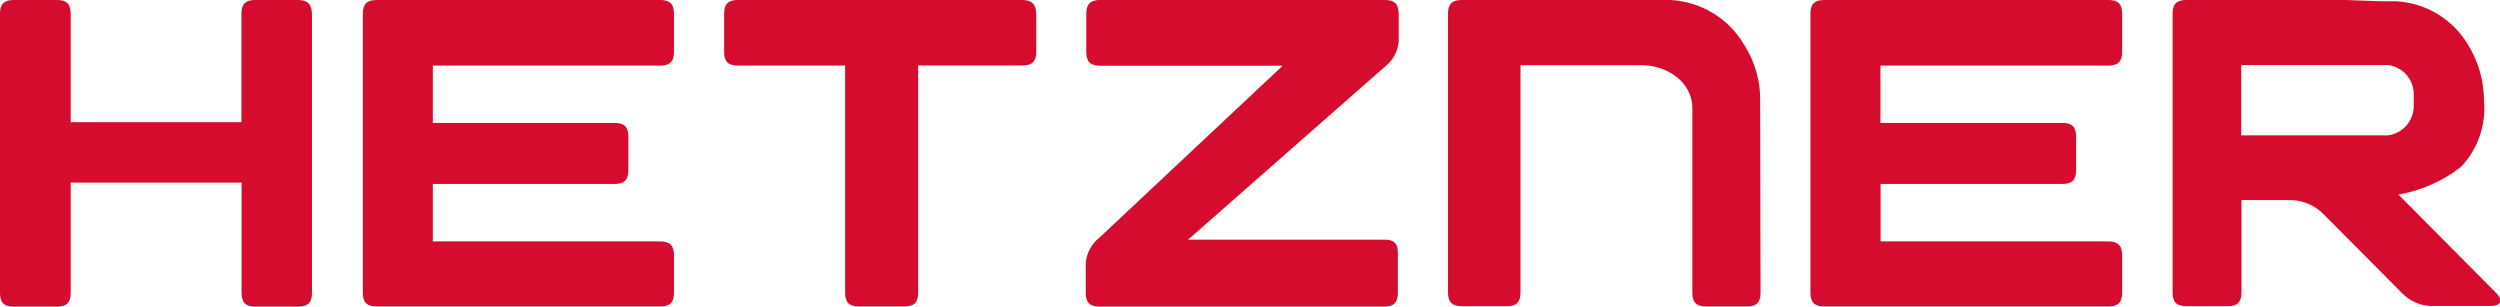
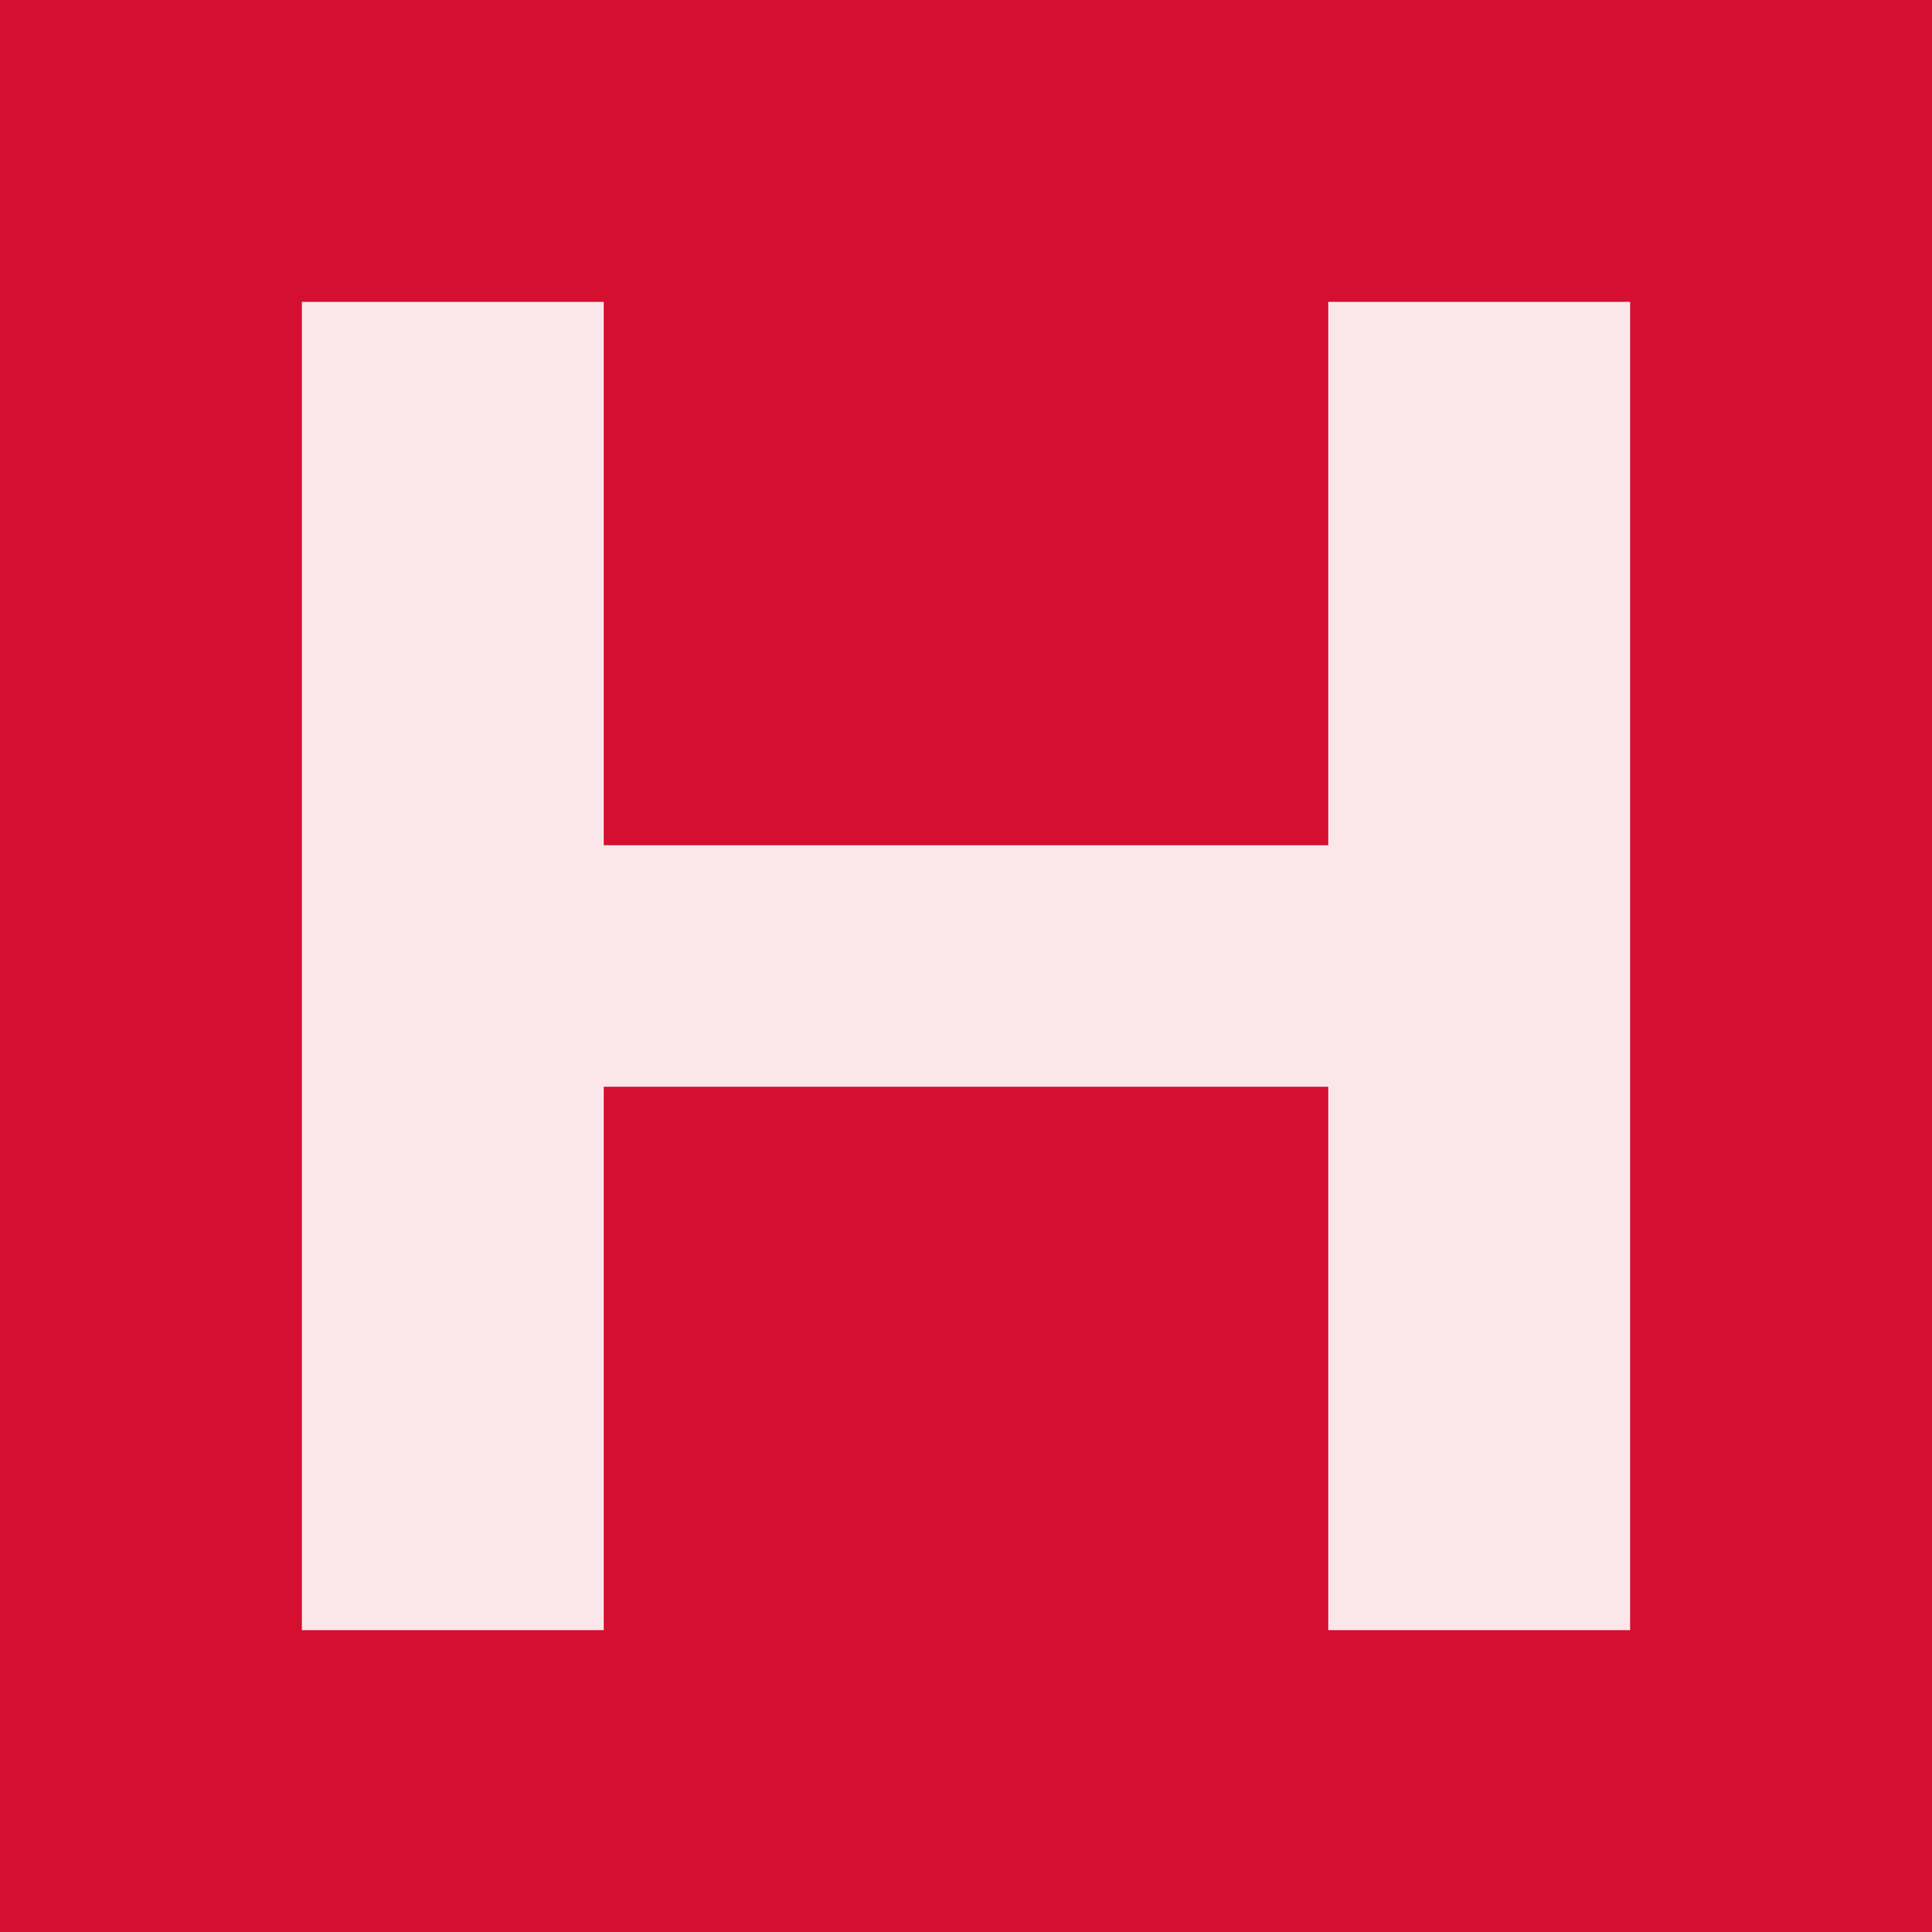
- <svg xmlns="http://www.w3.org/2000/svg" viewBox="0 0 181.42 22.24">
-   <defs>
-     <style type="text/css">
-       .cls-1{fill:#d50c2d}
-     </style>
-   </defs>
-   <g id="Ebene_2">
-     <path class="cls-1" d="M174.05,14.12a10.22,10.22,0,0,0,4.53-2l0,0a6.15,6.15,0,0,0,1.68-4.78,7.71,7.71,0,0,0-1.14-4.06A6.47,6.47,0,0,0,173.84.09l-1.09,0L170.2,0,158.66,0c-.7,0-1,.29-1,1V21.22c0,.7.29,1,1,1h3c.7,0,1-.29,1-1v-6.7h3.67a3.48,3.48,0,0,1,2.17.91l5.82,5.85a3.08,3.08,0,0,0,2,.92h4.47c.7,0,.87-.41.38-.91Zm-.76-4.3H162.64V4.72h10.65a2.13,2.13,0,0,1,1.87,2.15v.79A2.14,2.14,0,0,1,173.29,9.82Z" />
-     <path class="cls-1" d="M153,17.52H136.47V13.35h13.19c.7,0,1-.29,1-1V9.92c0-.7-.29-1-1-1h-13.2V4.76H153c.7,0,1-.29,1-1V1c0-.7-.29-1-1-1H132.38c-.7,0-1,.29-1,1V21.24c0,.7.29,1,1,1H153c.7,0,1-.29,1-1V18.51C154,17.81,153.67,17.52,153,17.52Z" />
-     <path class="cls-1" d="M127.73,7.3a7.25,7.25,0,0,0-1.13-4A6.61,6.61,0,0,0,121.24,0L106.08,0c-.71,0-1,.29-1,1V21.22c0,.7.29,1,1,1h3.26c.7,0,1-.28,1-1V4.73l8.78,0c1.87,0,3.69,1.24,3.69,3.11V21.24c0,.7.29,1,1,1h2.95c.71,0,1-.29,1-1Z" />
-     <path class="cls-1" d="M100.47,17.39l-14.25,0L100.5,4.84a2.57,2.57,0,0,0,1-1.84V1c0-.7-.3-1-1-1H79.83c-.7,0-1,.29-1,1V3.77c0,.7.29,1,1,1H93.08L79.79,17.24a2.62,2.62,0,0,0-1,1.84v2.17c0,.7.29,1,1,1l20.65,0c.7,0,1-.29,1-1V18.38C101.46,17.68,101.17,17.39,100.47,17.39Z" />
-     <path class="cls-1" d="M74.19,0H53.55c-.71,0-1,.28-1,1V3.76c0,.7.28,1,1,1h7.78V21.24c0,.7.29,1,1,1h3.3c.7,0,1-.29,1-1V4.75h7.57c.7,0,1-.29,1-1V1C75.18.32,74.89,0,74.19,0Z" />
-     <path class="cls-1" d="M47.91,17.52H31.41V13.35H44.6c.7,0,1-.29,1-1V9.92c0-.7-.28-1-1-1H31.41V4.76h16.5c.7,0,1-.29,1-1V1c0-.7-.29-1-1-1H27.33c-.7,0-1,.29-1,1V21.24c0,.7.29,1,1,1H47.91c.7,0,1-.29,1-1V18.51C48.9,17.81,48.61,17.52,47.91,17.52Z" />
-     <path class="cls-1" d="M21.63,0H18.52c-.7,0-1,.29-1,1V8.87H5.13V1c0-.7-.29-1-1-1H1C.29,0,0,.29,0,1V21.25c0,.71.29,1,1,1H4.13c.7,0,1-.28,1-1v-8h12.4v8c0,.7.29,1,1,1h3.11c.7,0,1-.29,1-1V1C22.62.32,22.33,0,21.63,0Z" />
-   </g>
+ <svg xmlns="http://www.w3.org/2000/svg" version="1.1" width="32" height="32">
+   <path d="M0 0 C10.56 0 21.12 0 32 0 C32 10.56 32 21.12 32 32 C21.44 32 10.88 32 0 32 C0 21.44 0 10.88 0 0 Z " fill="#D50F30" transform="translate(0,0)" />
+   <path d="M0 0 C1.65 0 3.3 0 5 0 C5 2.97 5 5.94 5 9 C8.96 9 12.92 9 17 9 C17 6.03 17 3.06 17 0 C18.65 0 20.3 0 22 0 C22 7.26 22 14.52 22 22 C20.35 22 18.7 22 17 22 C17 19.03 17 16.06 17 13 C13.04 13 9.08 13 5 13 C5 15.97 5 18.94 5 22 C3.35 22 1.7 22 0 22 C0 14.74 0 7.48 0 0 Z " fill="#FBE7EA" transform="translate(5,5)" />
</svg>
